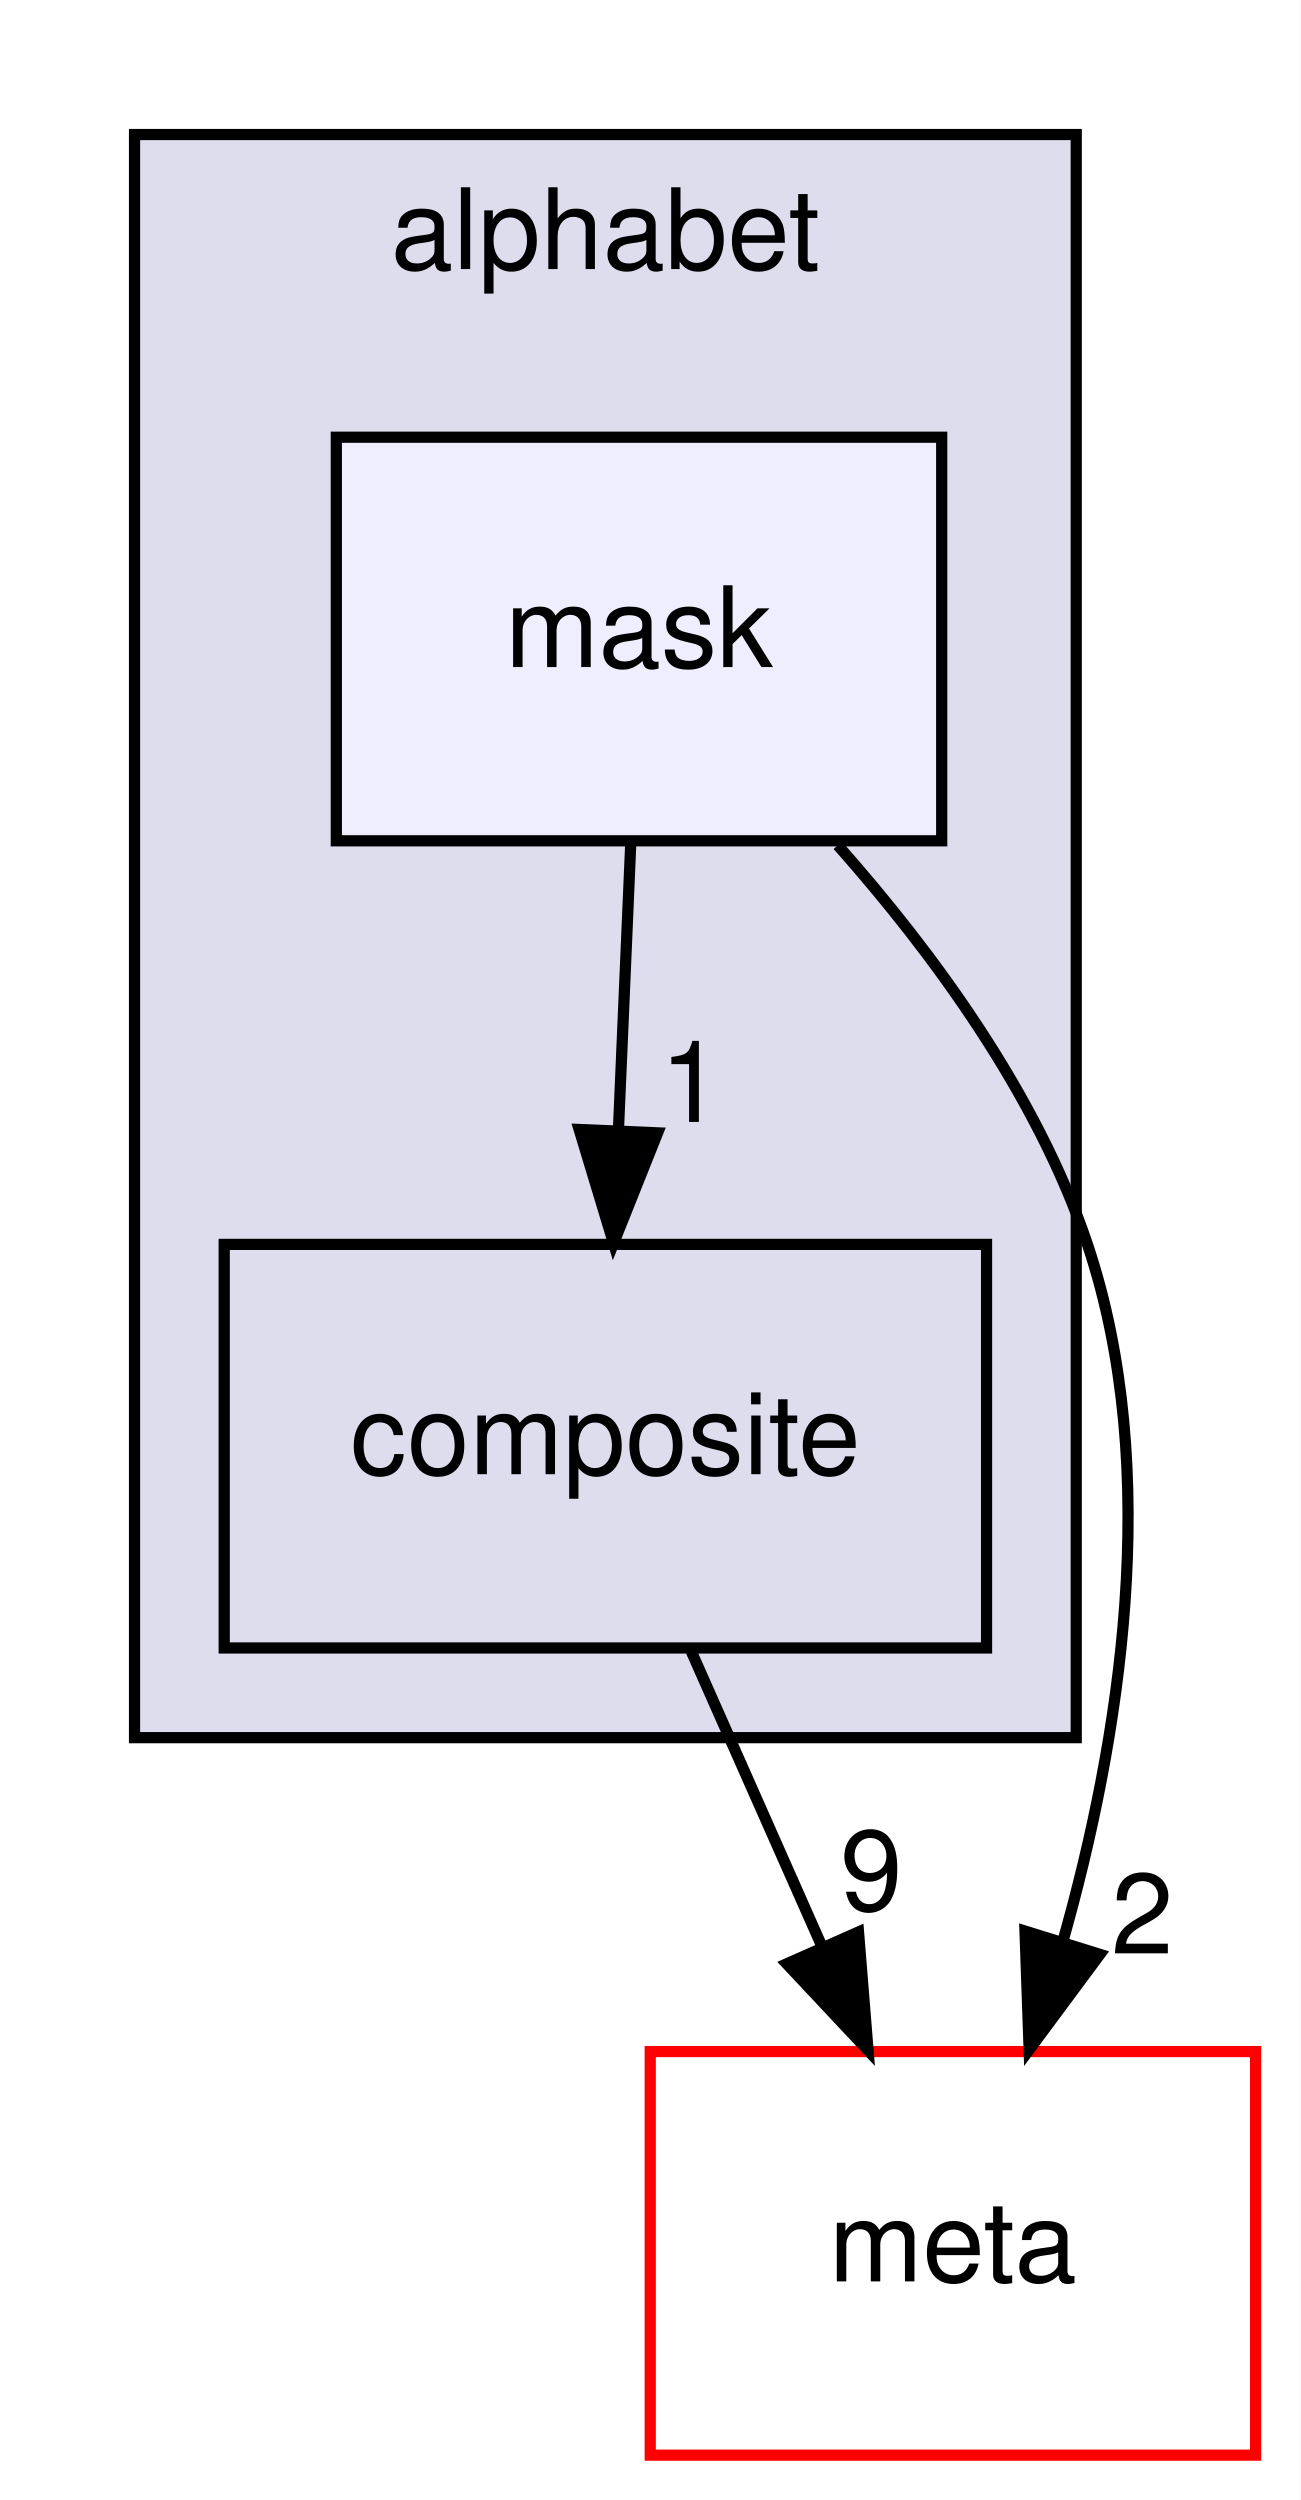
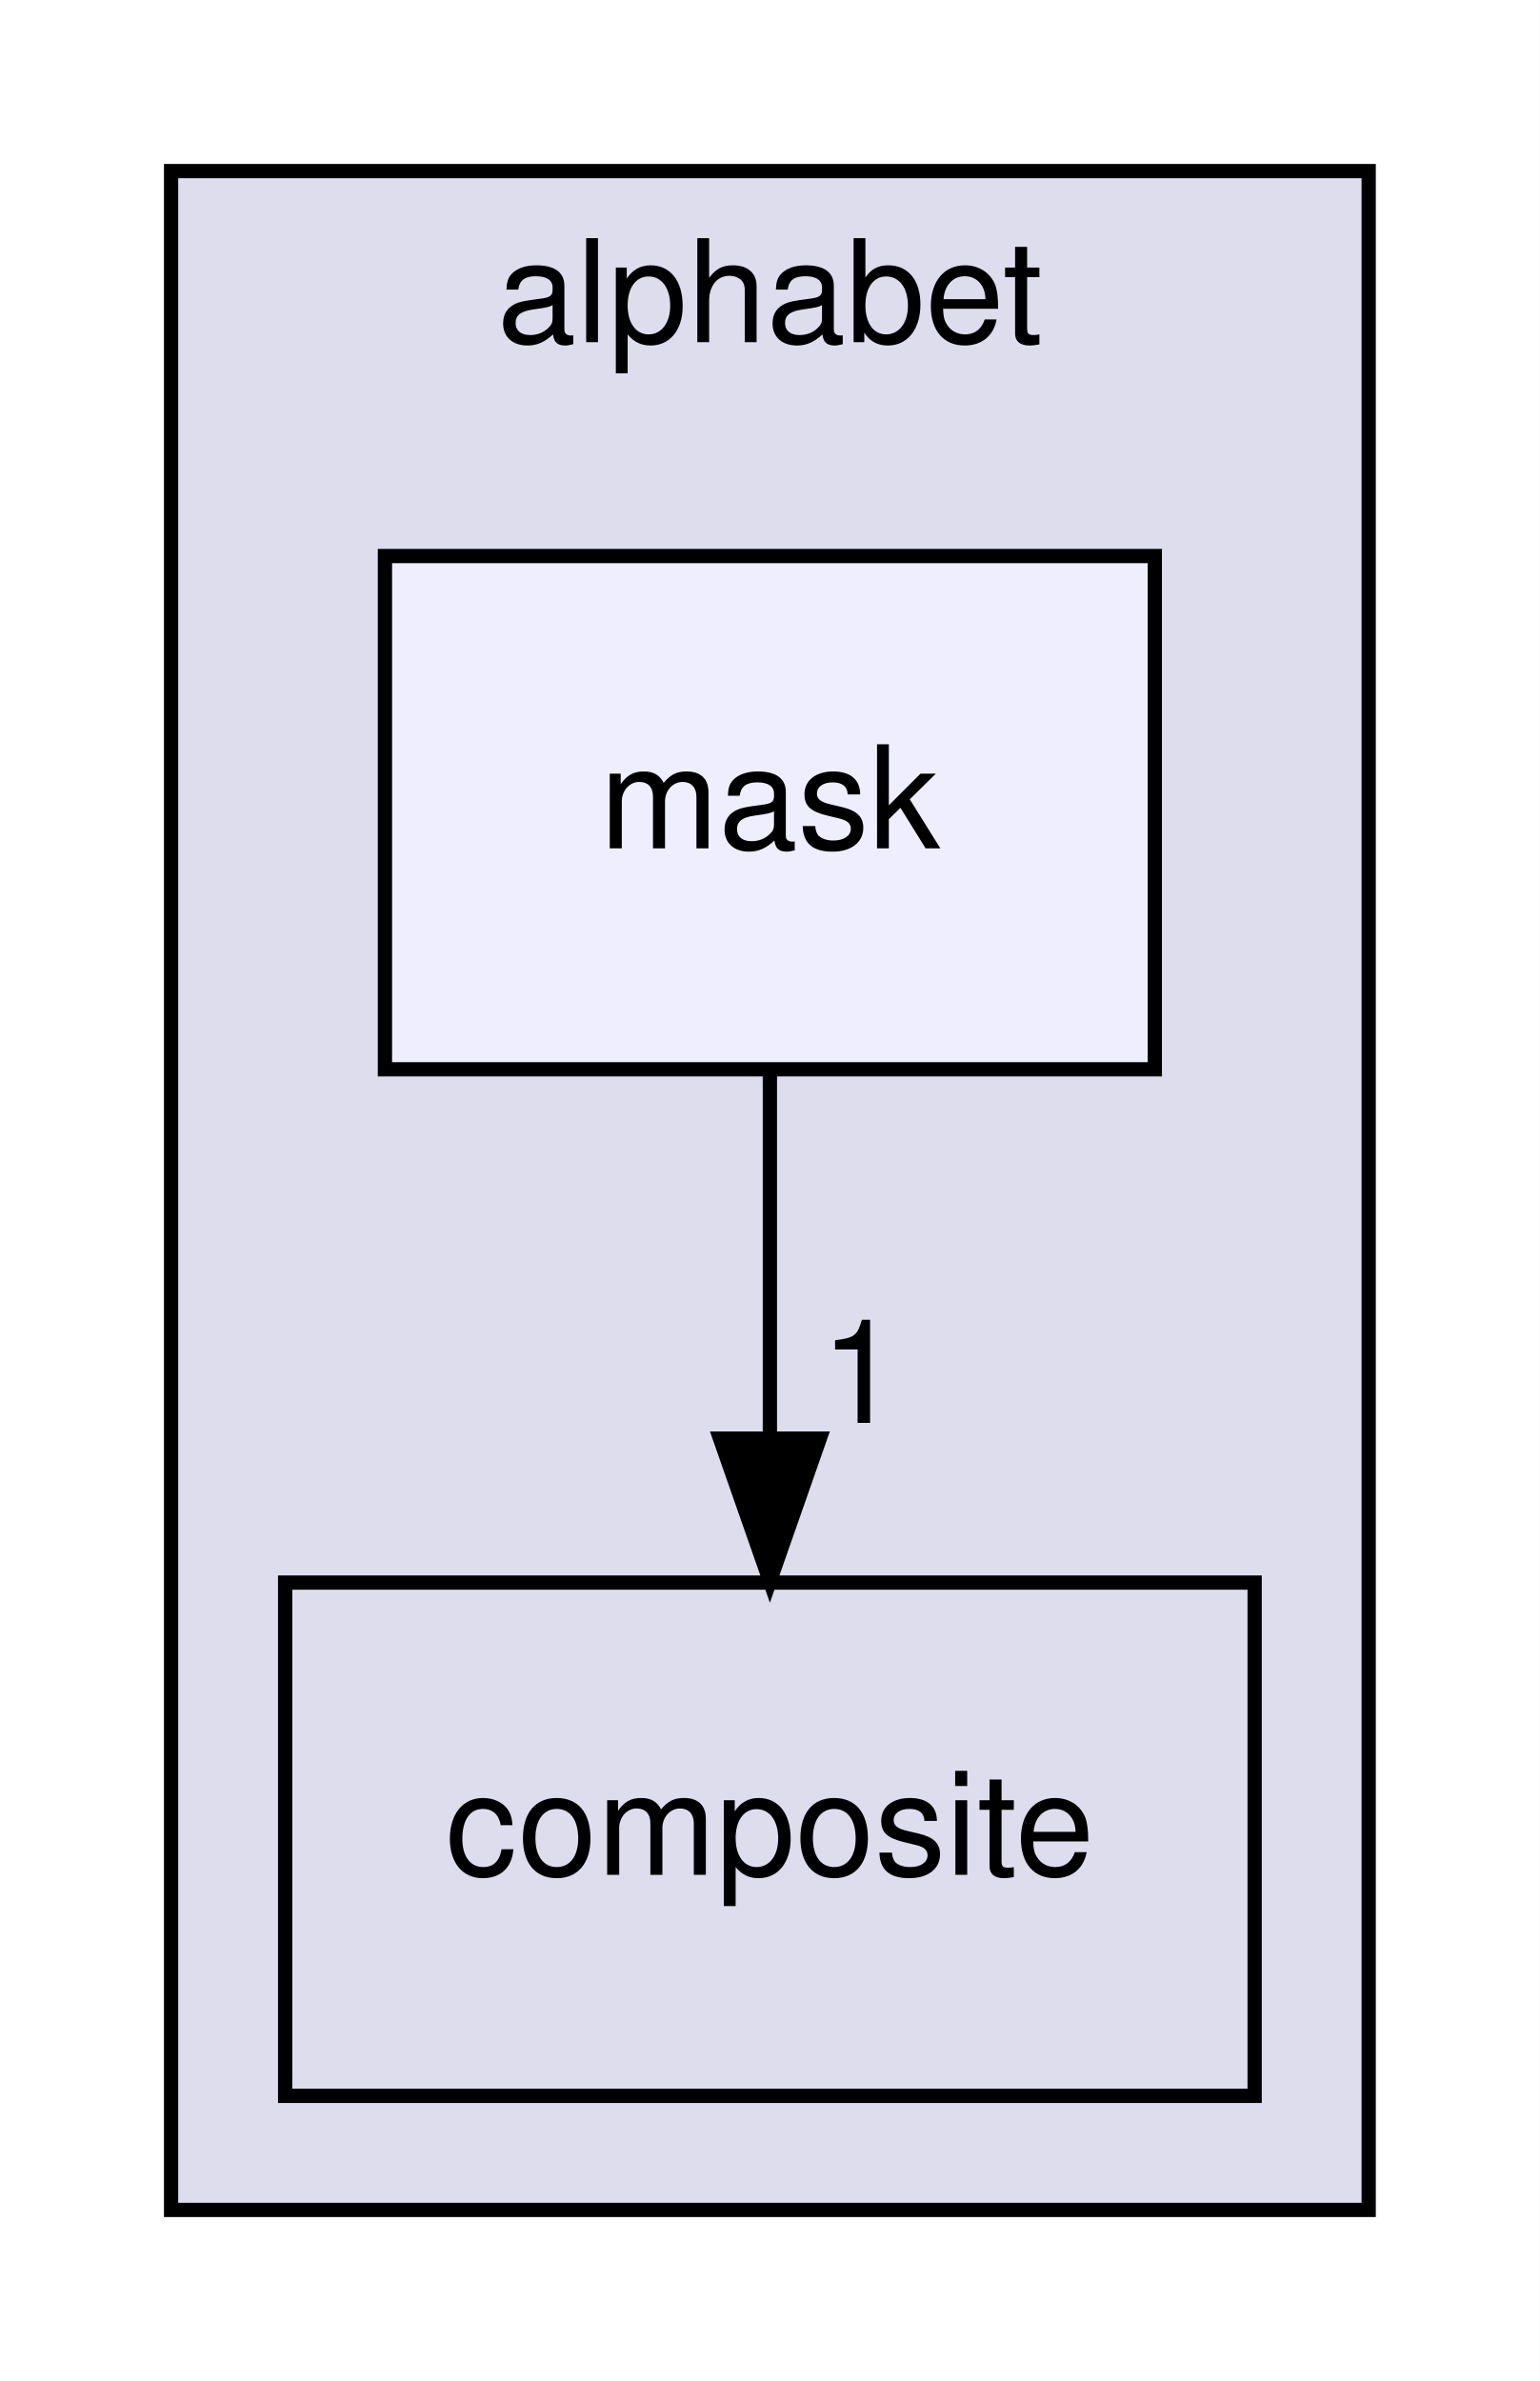
- <svg xmlns="http://www.w3.org/2000/svg" xmlns:xlink="http://www.w3.org/1999/xlink" width="116pt" height="223pt" viewBox="0.00 0.00 116.00 223.00">
-   <g id="graph0" class="graph" transform="scale(1 1) rotate(0) translate(4 219)">
-     <polygon fill="white" stroke="transparent" points="-4,4 -4,-219 112,-219 112,4 -4,4" />
+ <svg xmlns="http://www.w3.org/2000/svg" xmlns:xlink="http://www.w3.org/1999/xlink" width="108pt" height="167pt" viewBox="0.00 0.00 108.00 167.00">
+   <g id="graph0" class="graph" transform="scale(1 1) rotate(0) translate(4 163)">
+     <polygon fill="white" stroke="transparent" points="-4,4 -4,-163 104,-163 104,4 -4,4" />
    <g id="clust1" class="cluster">
      <g id="a_clust1">
        <a xlink:href="dir_9b716f18bdad80f0bcc9544c5d50fede.html" target="_top" xlink:title="alphabet">
-           <polygon fill="#ddddee" stroke="black" points="8,-64 8,-207 92,-207 92,-64 8,-64" />
-           <text text-anchor="middle" x="50" y="-195" font-family="Helvetica,sans-Serif" font-size="10.00">alphabet</text>
+           <polygon fill="#ddddee" stroke="black" points="8,-8 8,-151 92,-151 92,-8 8,-8" />
+           <text text-anchor="middle" x="50" y="-139" font-family="Helvetica,sans-Serif" font-size="10.00">alphabet</text>
        </a>
      </g>
    </g>
    <g id="node1" class="node">
      <g id="a_node1">
        <a xlink:href="dir_018cbefd8b552085113eaba503c83b7f.html" target="_top" xlink:title="composite">
-           <polygon fill="none" stroke="black" points="84,-108 16,-108 16,-72 84,-72 84,-108" />
-           <text text-anchor="middle" x="50" y="-87.5" font-family="Helvetica,sans-Serif" font-size="10.00">composite</text>
-         </a>
-       </g>
-     </g>
-     <g id="node3" class="node">
-       <g id="a_node3">
-         <a xlink:href="dir_ae91ba6220f34d5fbc73d95dc714bae8.html" target="_top" xlink:title="meta">
-           <polygon fill="white" stroke="red" points="108,-36 54,-36 54,0 108,0 108,-36" />
-           <text text-anchor="middle" x="81" y="-15.5" font-family="Helvetica,sans-Serif" font-size="10.00">meta</text>
-         </a>
-       </g>
-     </g>
-     <g id="edge3" class="edge">
-       <path fill="none" stroke="black" d="M57.66,-71.7C61.19,-63.73 65.46,-54.1 69.37,-45.26" />
-       <polygon fill="black" stroke="black" points="72.58,-46.67 73.43,-36.1 66.18,-43.83 72.58,-46.67" />
-       <g id="a_edge3-headlabel">
-         <a xlink:href="dir_000019_000025.html" target="_top" xlink:title="9">
-           <text text-anchor="middle" x="73.72" y="-48.6" font-family="Helvetica,sans-Serif" font-size="10.00">9</text>
+           <polygon fill="none" stroke="black" points="84,-52 16,-52 16,-16 84,-16 84,-52" />
+           <text text-anchor="middle" x="50" y="-31.5" font-family="Helvetica,sans-Serif" font-size="10.00">composite</text>
        </a>
      </g>
    </g>
    <g id="node2" class="node">
      <g id="a_node2">
        <a xlink:href="dir_8691929ad031f40e47dd20fa9ee00775.html" target="_top" xlink:title="mask">
-           <polygon fill="#eeeeff" stroke="black" points="80,-180 26,-180 26,-144 80,-144 80,-180" />
-           <text text-anchor="middle" x="53" y="-159.5" font-family="Helvetica,sans-Serif" font-size="10.00">mask</text>
+           <polygon fill="#eeeeff" stroke="black" points="77,-124 23,-124 23,-88 77,-88 77,-124" />
+           <text text-anchor="middle" x="50" y="-103.5" font-family="Helvetica,sans-Serif" font-size="10.00">mask</text>
        </a>
      </g>
    </g>
    <g id="edge1" class="edge">
-       <path fill="none" stroke="black" d="M52.26,-143.7C51.93,-135.98 51.53,-126.71 51.16,-118.11" />
-       <polygon fill="black" stroke="black" points="54.66,-117.95 50.73,-108.1 47.66,-118.25 54.66,-117.95" />
+       <path fill="none" stroke="black" d="M50,-87.7C50,-79.98 50,-70.71 50,-62.11" />
+       <polygon fill="black" stroke="black" points="53.5,-62.1 50,-52.1 46.5,-62.1 53.5,-62.1" />
      <g id="a_edge1-headlabel">
-         <a xlink:href="dir_000021_000019.html" target="_top" xlink:title="1">
-           <text text-anchor="middle" x="57.65" y="-118.92" font-family="Helvetica,sans-Serif" font-size="10.00">1</text>
-         </a>
-       </g>
-     </g>
-     <g id="edge2" class="edge">
-       <path fill="none" stroke="black" d="M70.73,-143.6C79.24,-134 88.53,-121.34 93,-108 99.78,-87.76 95.88,-63.72 90.78,-45.73" />
-       <polygon fill="black" stroke="black" points="94.11,-44.67 87.8,-36.16 87.43,-46.75 94.11,-44.67" />
-       <g id="a_edge2-headlabel">
-         <a xlink:href="dir_000021_000025.html" target="_top" xlink:title="2">
-           <text text-anchor="middle" x="97.89" y="-44.75" font-family="Helvetica,sans-Serif" font-size="10.00">2</text>
+         <a xlink:href="dir_000019_000017.html" target="_top" xlink:title="1">
+           <text text-anchor="middle" x="56.34" y="-63.2" font-family="Helvetica,sans-Serif" font-size="10.00">1</text>
        </a>
      </g>
    </g>
  </g>
</svg>
